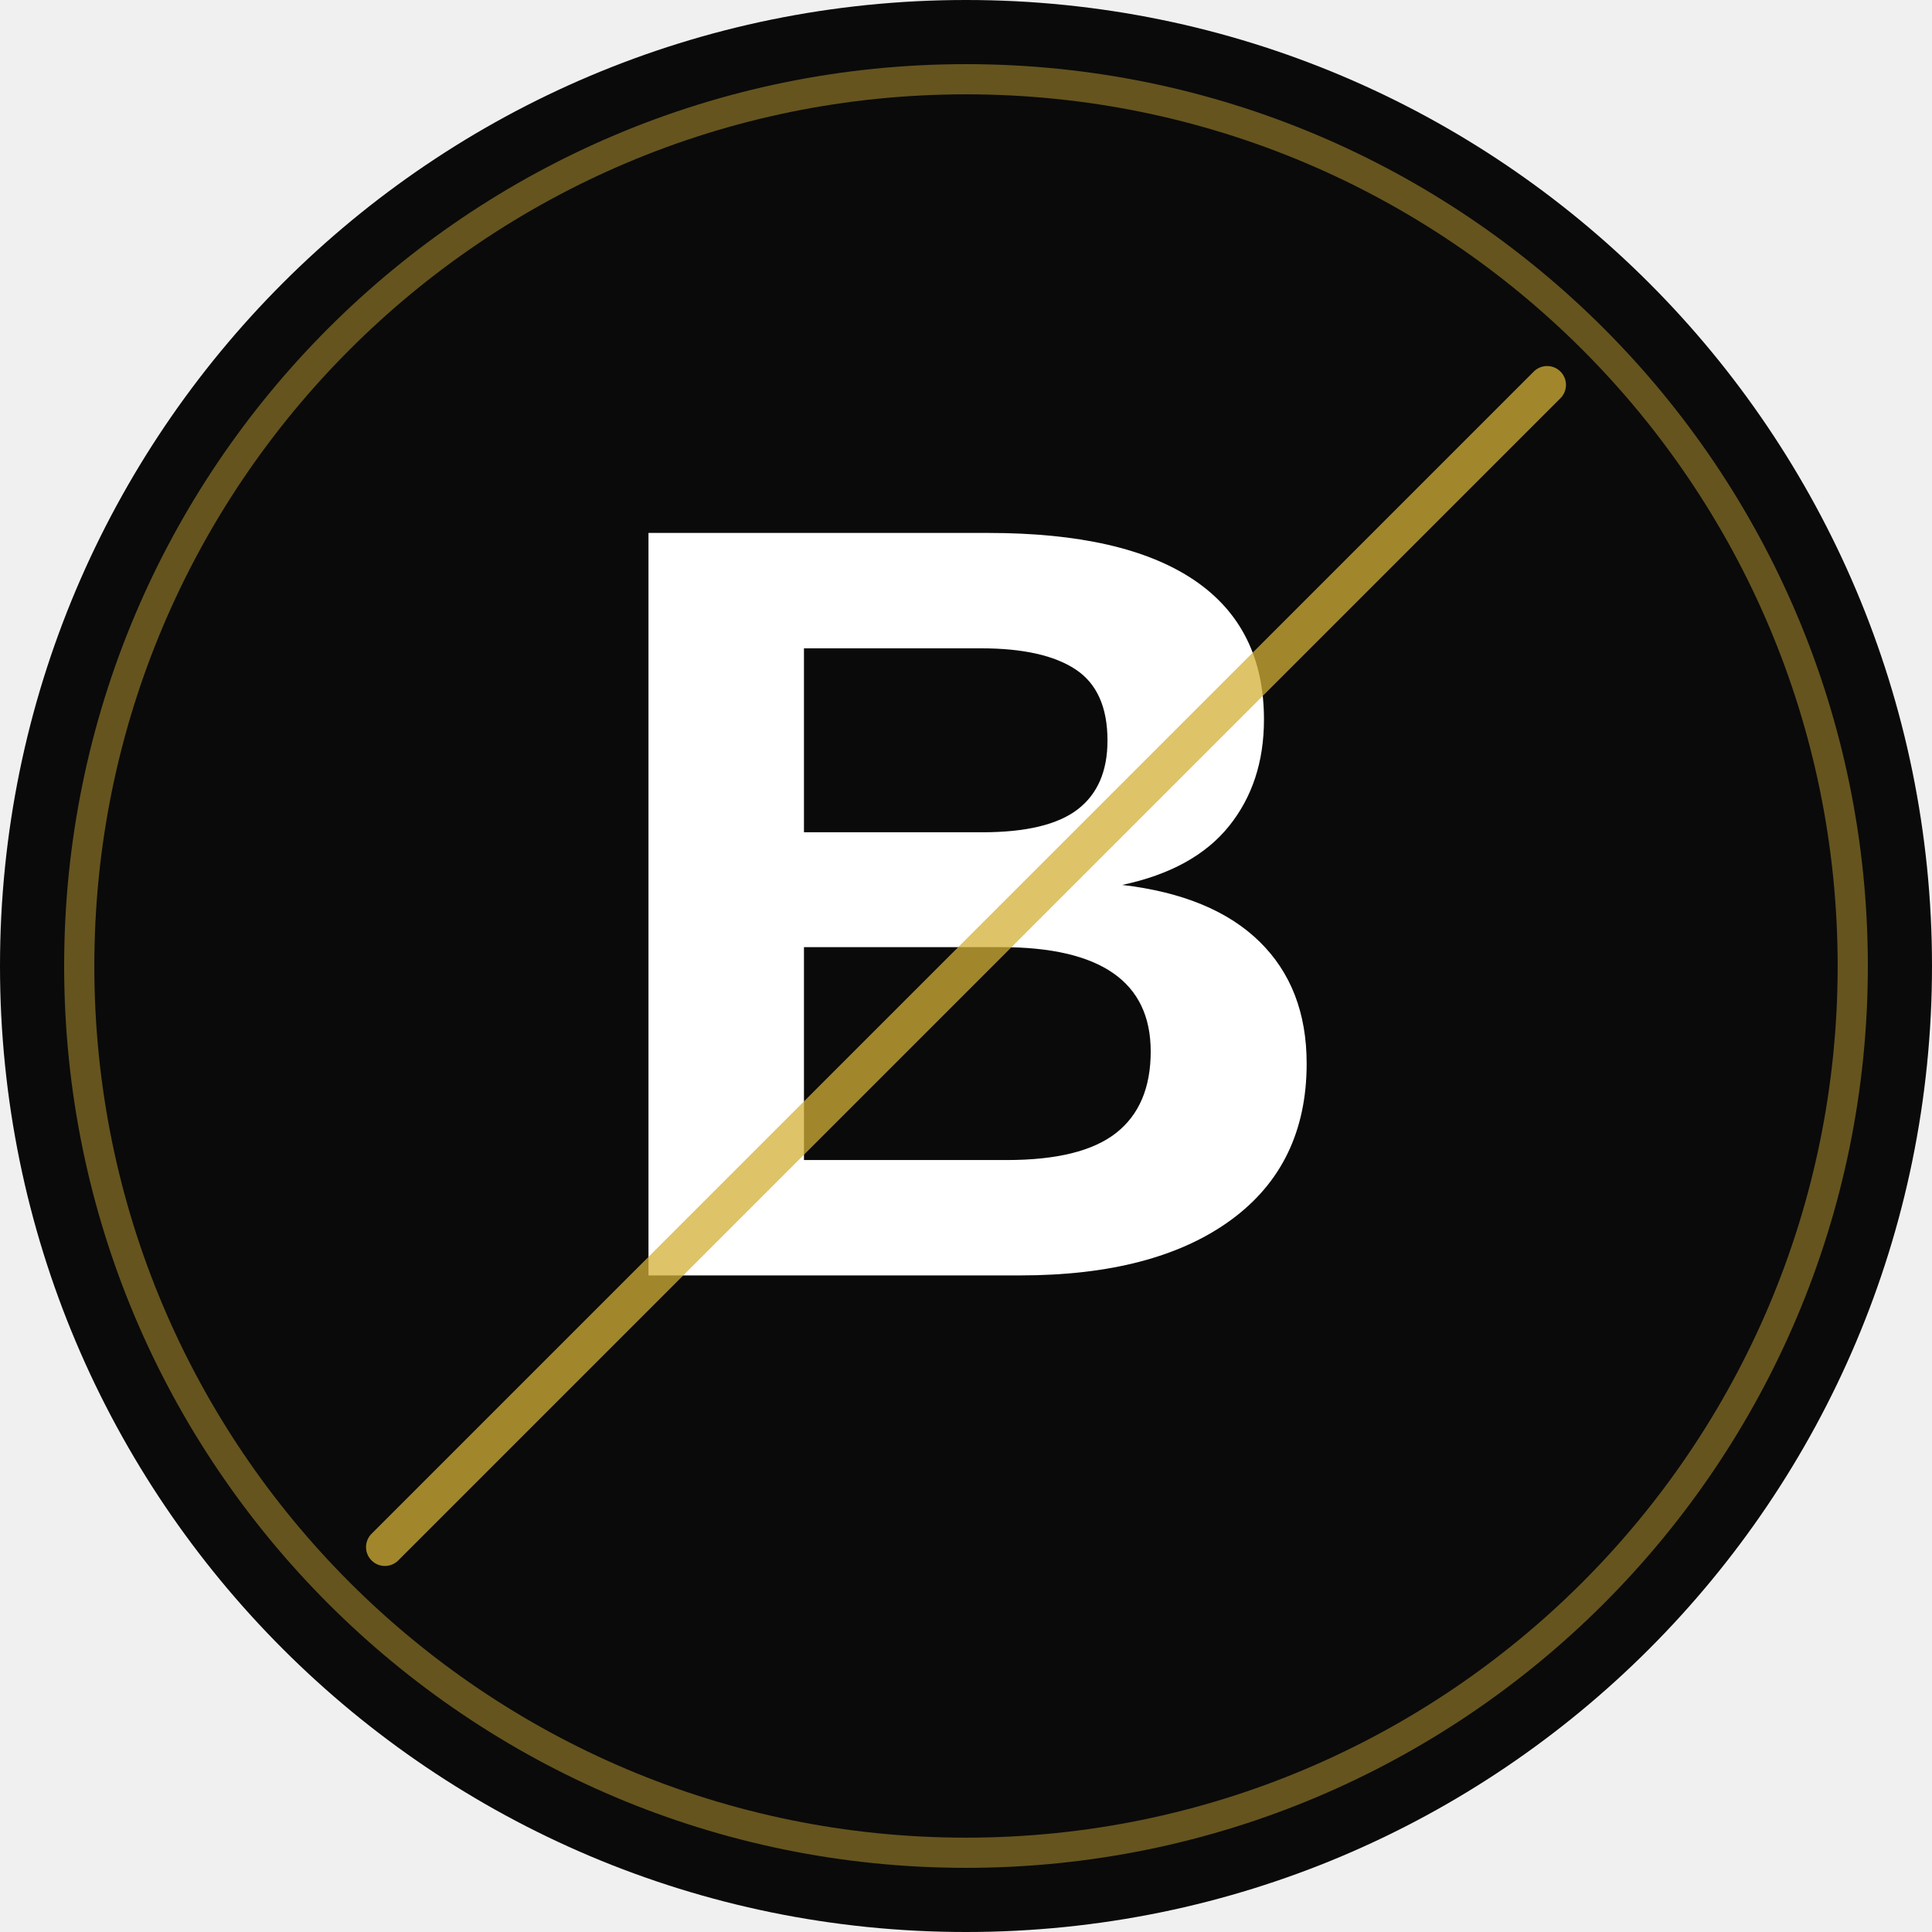
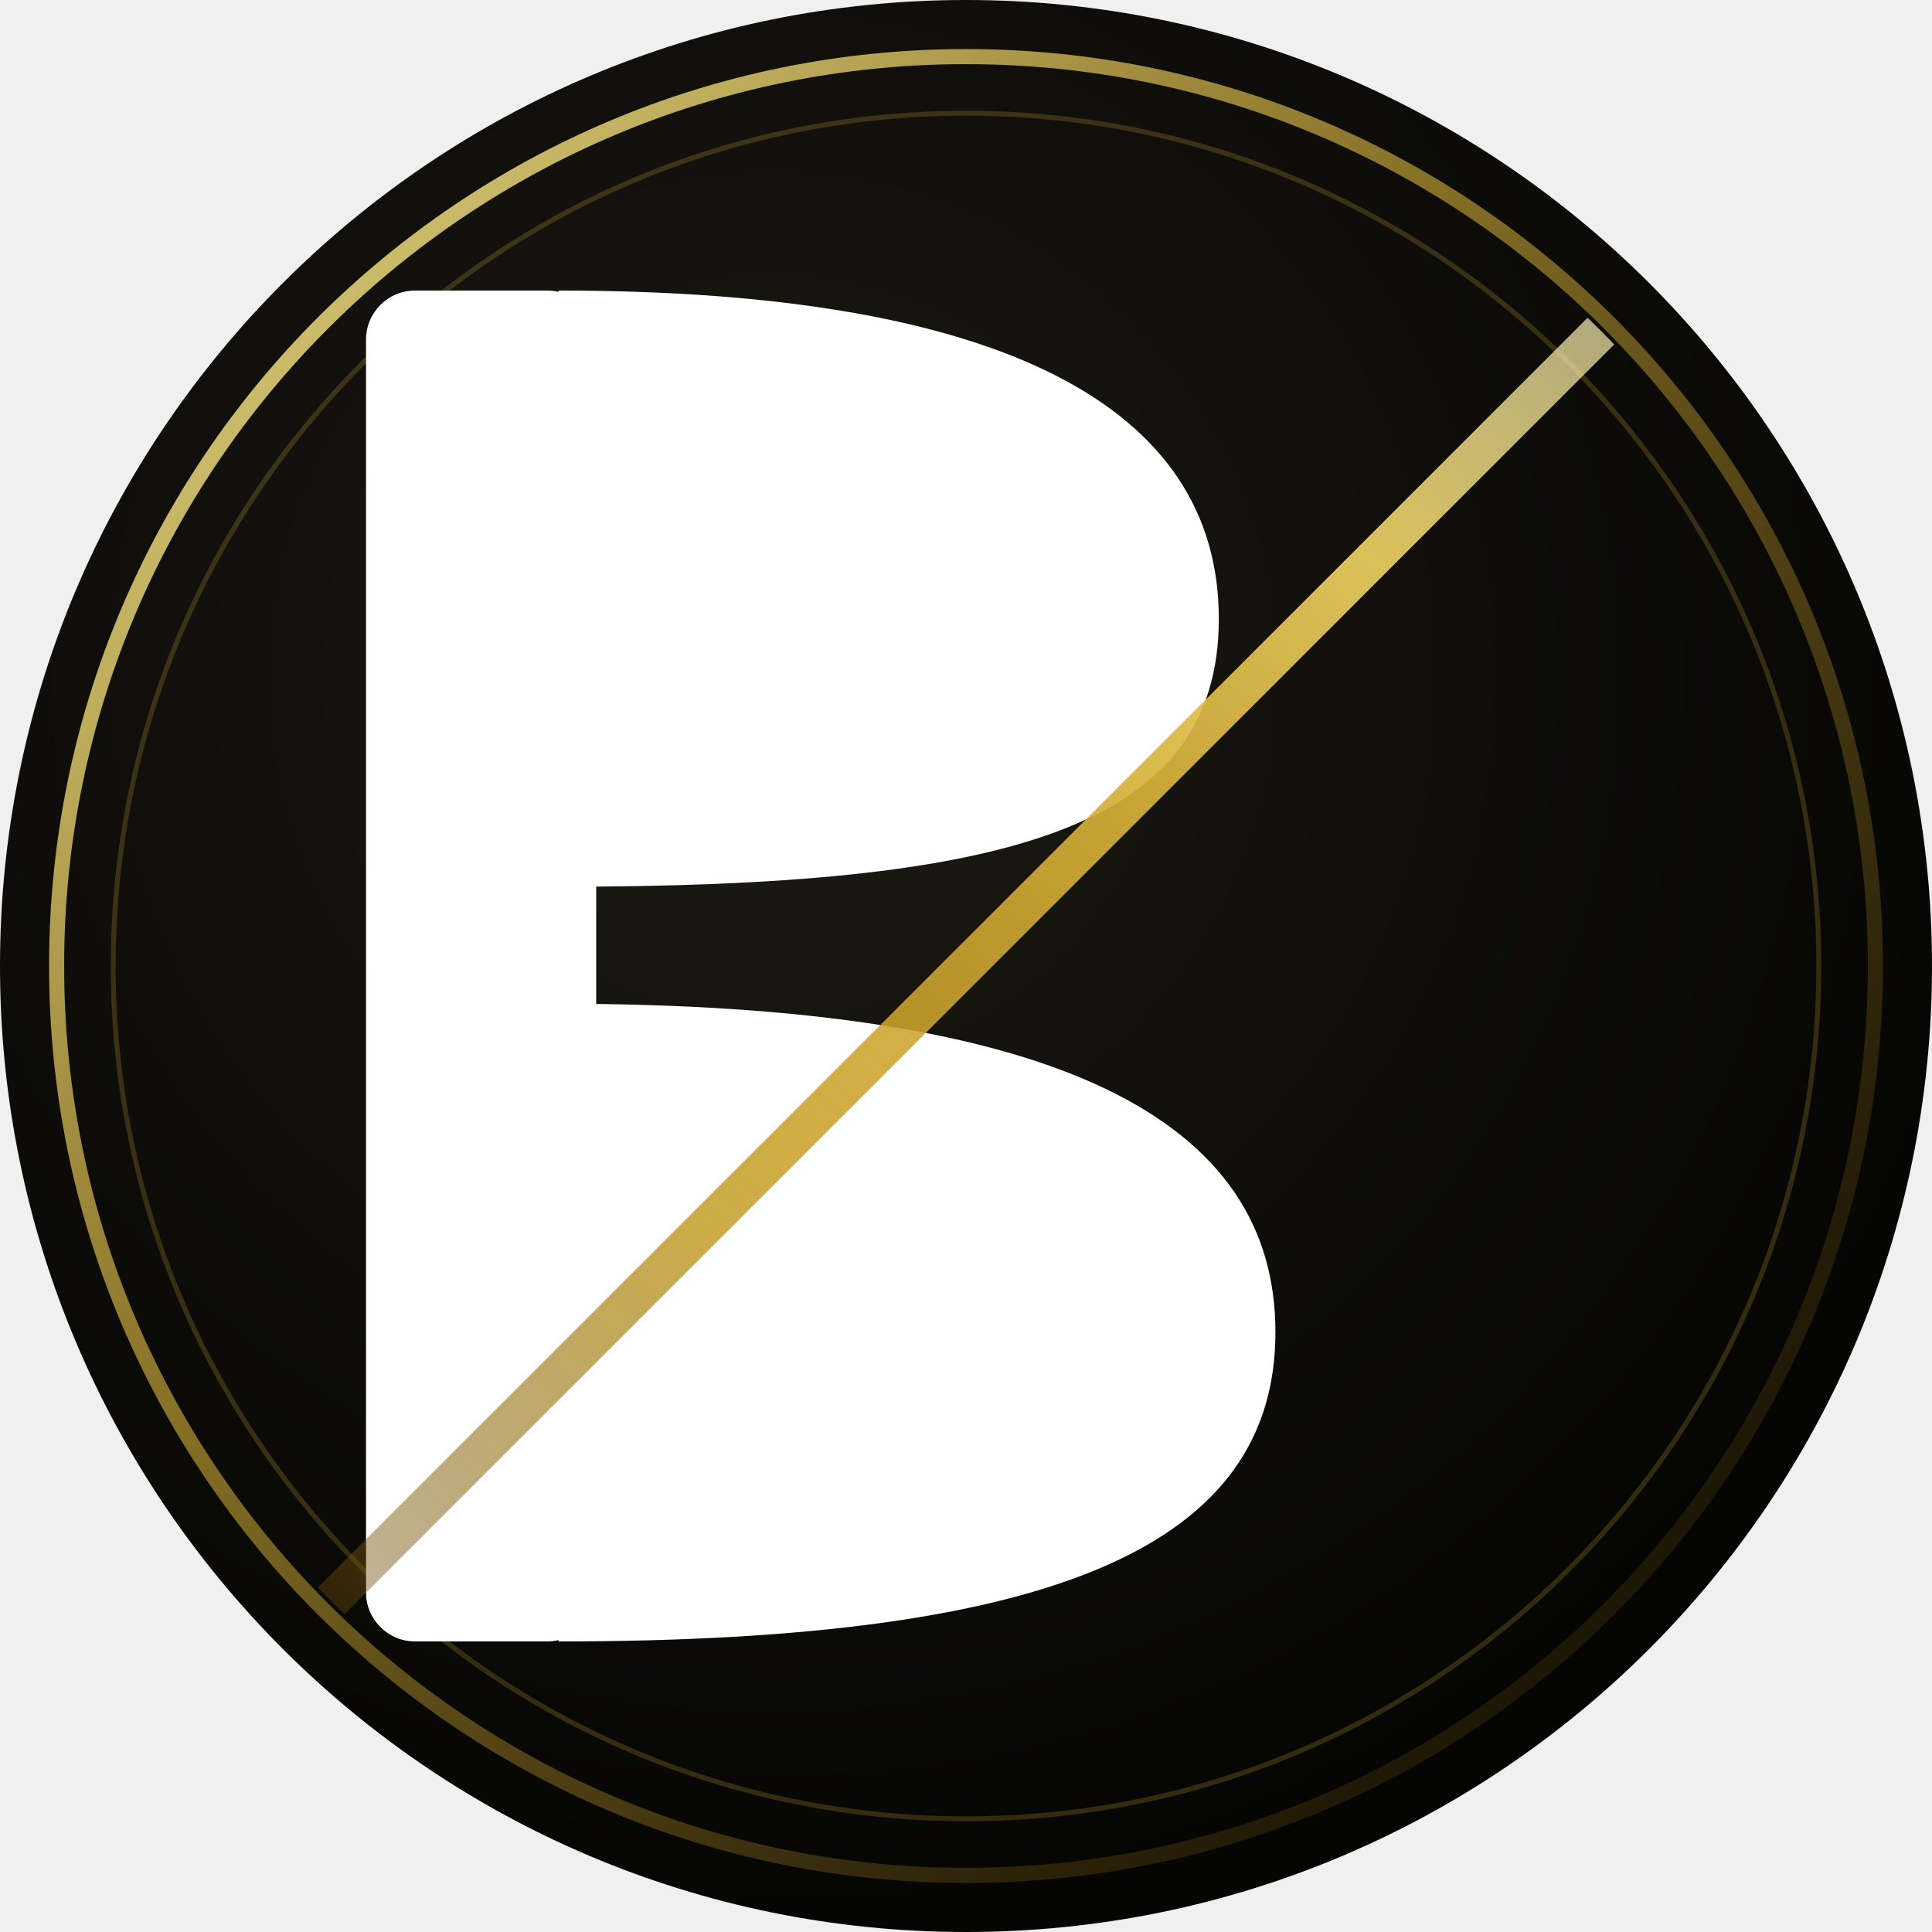
<svg xmlns="http://www.w3.org/2000/svg" viewBox="0 0 512 512">
-   <circle cx="256" cy="256" r="256" fill="#0A0A0A" />
-   <circle cx="256" cy="256" r="235" fill="none" stroke="#D4AF37" stroke-width="8" opacity="0.45" />
-   <text x="256" y="338" text-anchor="middle" fill="white" font-size="286" font-weight="900" font-family="Arial Black, Arial, sans-serif">B</text>
-   <line x1="102" y1="410" x2="410" y2="102" stroke="#D4AF37" stroke-width="10" stroke-linecap="round" opacity="0.75" />
+   <defs>
+     <radialGradient id="bg" cx="40%" cy="35%" r="65%" gradientUnits="userSpaceOnUse" fx="205" fy="179" cx2="256" cy2="256" r2="256">
+       <stop offset="0%" stop-color="#1E1B14" />
+       <stop offset="55%" stop-color="#0F0E0B" />
+       <stop offset="100%" stop-color="#050503" />
+     </radialGradient>
+     <linearGradient id="ring" x1="10%" y1="10%" x2="90%" y2="90%">
+       <stop offset="0%" stop-color="#F9E98A" stop-opacity="0.85" />
+       <stop offset="40%" stop-color="#D4AF37" stop-opacity="0.60" />
+       <stop offset="100%" stop-color="#6B4D0A" stop-opacity="0.18" />
+     </linearGradient>
+     <linearGradient id="slash" x1="0%" y1="100%" x2="100%" y2="0%">
+       <stop offset="0%" stop-color="#6B4D0A" stop-opacity="0.45" />
+       <stop offset="30%" stop-color="#C49B1F" stop-opacity="0.9" />
+       <stop offset="62%" stop-color="#D4AF37" />
+       <stop offset="82%" stop-color="#EDD060" />
+       <stop offset="100%" stop-color="#FDF2B0" stop-opacity="0.75" />
+     </linearGradient>
+     <clipPath id="cc">
+       <circle cx="256" cy="256" r="238" />
+     </clipPath>
+   </defs>
+   <circle cx="256" cy="256" r="256" fill="url(#bg)" />
+   <circle cx="256" cy="256" r="241" fill="none" stroke="url(#ring)" stroke-width="4" />
+   <circle cx="256" cy="256" r="226" fill="none" stroke="#D4AF37" stroke-width="1.3" opacity="0.22" />
+   <rect x="97" y="77" width="61" height="358" rx="13" fill="white" />
+   <path d="M 148,77 C 266,77 323,108 323,164 C 323,220 266,235 148,235 Z" fill="white" />
+   <path d="M 148,266 C 281,266 338,297 338,353 C 338,409 281,435 148,435 Z" fill="white" />
+   <line x1="87" y1="425" x2="425" y2="87" stroke="url(#slash)" stroke-width="10" stroke-linecap="round" clip-path="url(#cc)" opacity="0.92" />
</svg>
